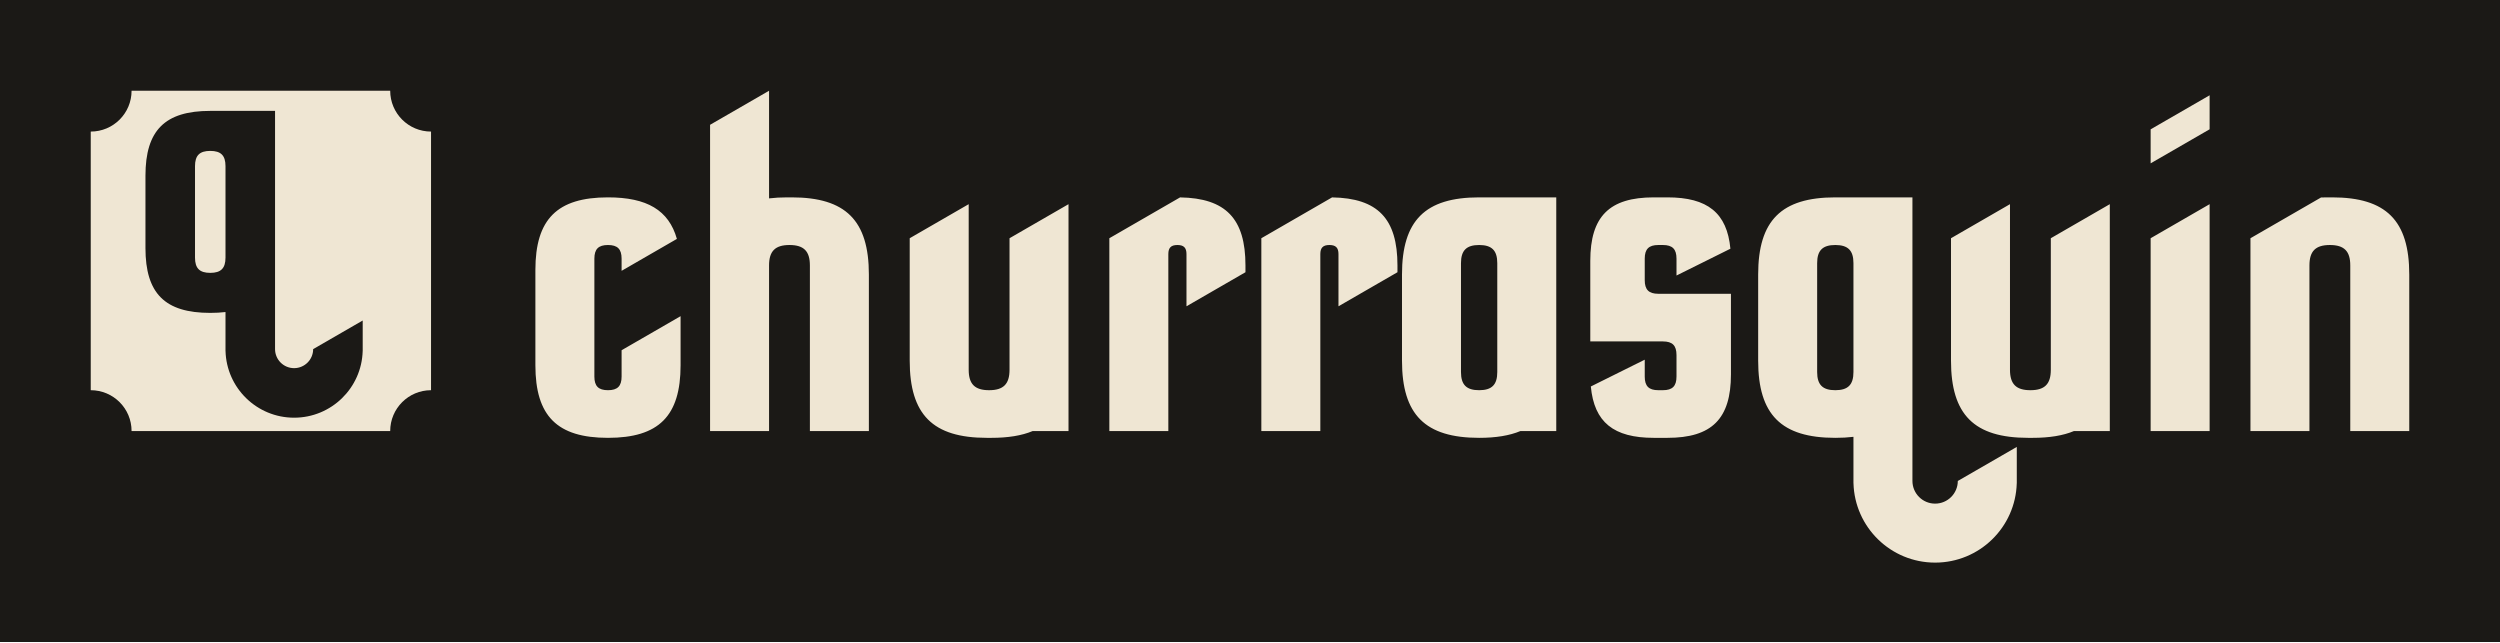
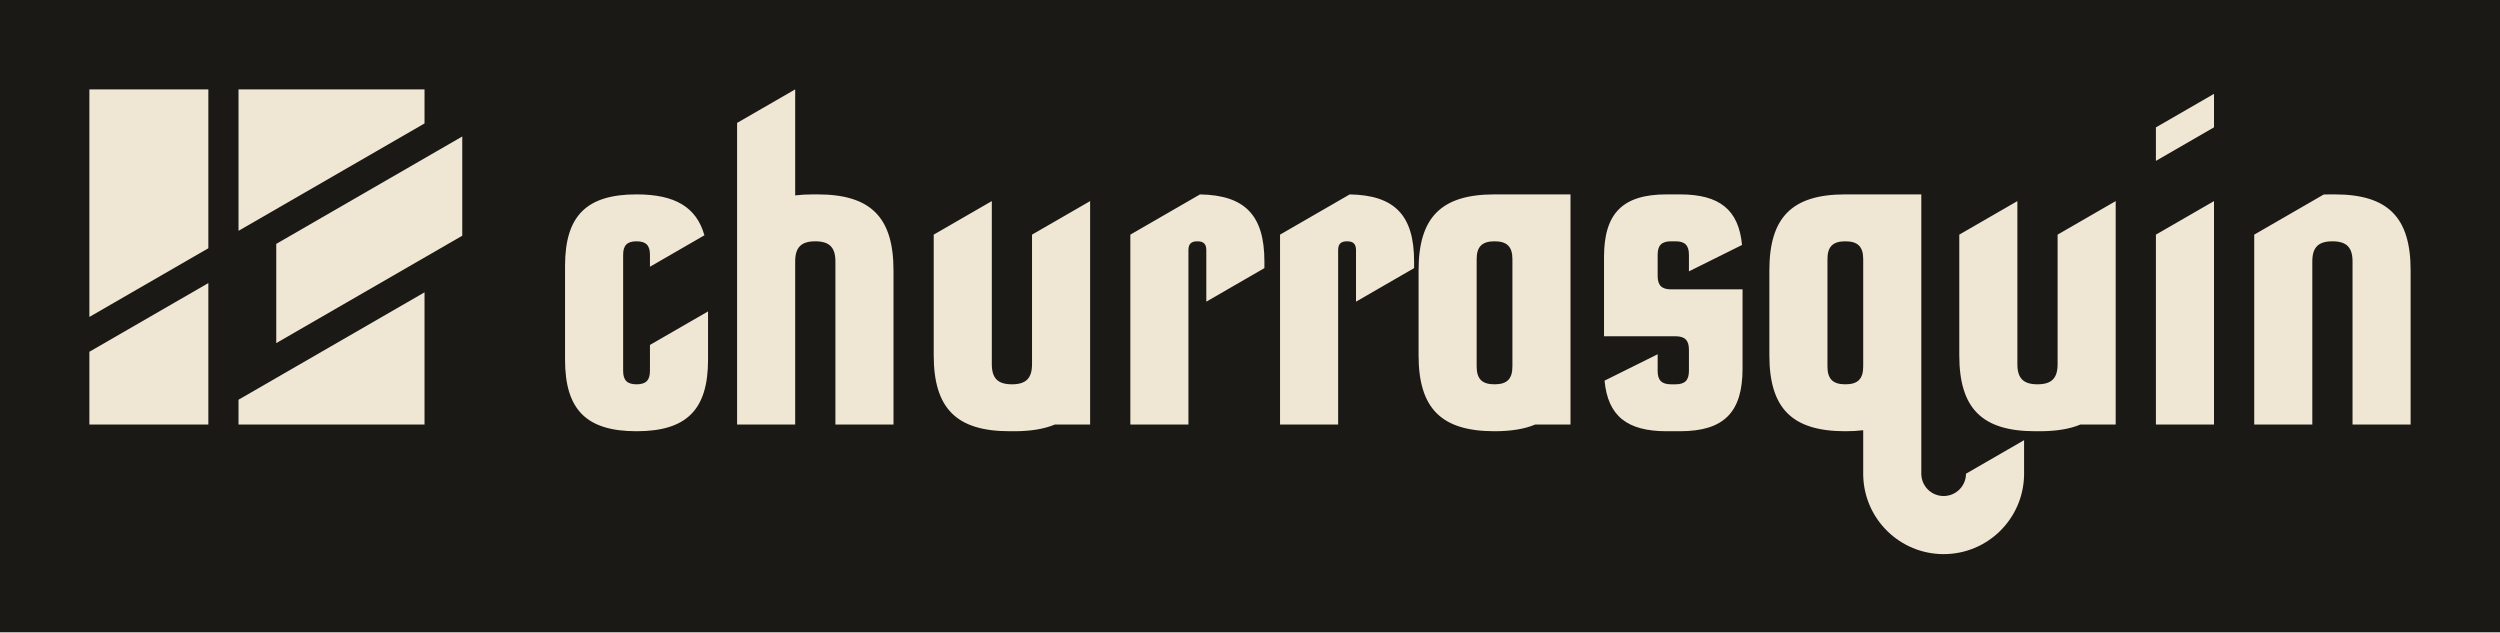
- <svg xmlns="http://www.w3.org/2000/svg" viewBox="-40 -190 1102 283">
-   <rect x="-40" y="-190" width="1102" height="283" fill="#1B1916" />
+ <svg xmlns="http://www.w3.org/2000/svg" viewBox="-40 -190 1118.89 283">
+   <rect x="-40" y="-190" width="1118.89" height="283" fill="#1B1916" />
  <g transform="translate(0,-150) scale(0.75)">
-     <path d="M0,24c13.255,0 24,-10.745 24,-24h152c0,13.255 10.745,24 24,24v152c-13.255,0 -24,10.745 -24,24h-152c0,-13.255 -10.745,-24 -24,-24z" fill="#EFE6D3" />
-     <path d="M70.24,130.56c-26.656,0 -38.08,-11.424 -38.08,-38.08v-42.56c0,-26.656 11.424,-38.08 38.08,-38.08h38.08v140c0,6.186 5.014,11.2 11.2,11.2c6.186,0 11.2,-5.014 11.2,-11.2h0.022l29.098,-16.8v17.92h-0.015c-0.593,21.75 -18.411,39.2 -40.305,39.2c-21.894,0 -39.712,-17.45 -40.305,-39.2h-0.015v-22.902c-2.771,0.337 -5.755,0.502 -8.96,0.502zM61.28,44.32v53.76c0,6.272 2.688,8.96 8.96,8.96c6.272,0 8.96,-2.688 8.96,-8.96v-53.76c0,-6.272 -2.688,-8.96 -8.96,-8.96c-6.272,0 -8.96,2.688 -8.96,8.96z" fill="#1B1916" />
+     <path d="M0,0h71l0,94.804l-71,40.992zM71,115.588v84.412l-71,0l0,-43.42zM89,0h111l0,20.326l-111,64.086zM200,200h-111l0,-14.804l111,-64.086z" fill="#EFE6D3" />
+     <path d="M111.517,151.412l111,-64.086v-59.215l-111,64.086z" fill="#EFE6D3" />
  </g>
-   <path transform="translate(196,0)" d="M32,-103c17.146,0 26.792,5.625 30.374,18.309l-24.374,14.072v-5.381c0,-4.2 -1.8,-6 -6,-6c-4.2,0 -6,1.8 -6,6v52c0,4.2 1.8,6 6,6c4.2,0 6,-1.8 6,-6l0,-11.619l26,-15.011v21.63c0,22.4 -9.6,32 -32,32c-22.4,0 -32,-9.6 -32,-32v-42c0,-22.4 9.6,-32 32,-32zM111,-103h2c23.8,0 34,10.2 34,34v69l-26,0v-73c0,-6.3 -2.7,-9 -9,-9c-6.3,0 -9,2.7 -9,9l0,73l-26,0v-134.989l26,-15.011l0,47.448c2.474,-0.301 5.139,-0.448 8,-0.448zM201,3h-2c-23.8,0 -34,-10.2 -34,-34v-53.989l26,-15.011v73c0,6.3 2.7,9 9,9c6.3,0 9,-2.7 9,-9l0,-57.989l26,-15.011v100l-15.785,0c-4.849,2.033 -10.887,3 -18.215,3zM313,-73v3l-26,15.011v-23.011c0,-2.8 -1.2,-4 -4,-4c-2.8,0 -4,1.2 -4,4v78l-26,0v-84.989l31.179,-18.001c20.158,0.335 28.821,9.388 28.821,29.99zM380,-73v3l-26,15.011v-23.011c0,-2.8 -1.2,-4 -4,-4c-2.8,0 -4,1.2 -4,4v78l-26,0v-84.989l31.179,-18.001c20.158,0.335 28.821,9.388 28.821,29.99zM416,3c-23.8,0 -34,-10.2 -34,-34v-38c0,-23.8 10.2,-34 34,-34h34v103l-15.785,0c-4.849,2.033 -10.887,3 -18.215,3zM408,-74v48c0,5.6 2.4,8 8,8c5.6,0 8,-2.4 8,-8v-48c0,-5.6 -2.4,-8 -8,-8c-5.6,0 -8,2.4 -8,8zM493,-103h6c17.709,0 26.275,6.857 27.763,22.637l-23.763,11.814v-7.451c0,-4.2 -1.8,-6 -6,-6h-2c-4.2,0 -6,1.8 -6,6v9.5c0,4.2 1.8,6 6,6l32,0v35.5c0,19.6 -8.4,28 -28,28h-6c-17.709,0 -26.275,-6.857 -27.763,-22.637l23.763,-11.814v7.451c0,4.2 1.8,6 6,6h2c4.2,0 6,-1.8 6,-6v-9.5c0,-4.2 -1.8,-6 -6,-6l-32,0v-35.5c0,-19.6 8.4,-28 28,-28zM573,3c-23.8,0 -34,-10.2 -34,-34v-38c0,-23.8 10.2,-34 34,-34h34v125c0,5.523 4.477,10 10,10c5.523,0 10,-4.477 10,-10l0.019,0l25.981,-15v16l-0.014,0c-0.53,19.42 -16.439,35 -35.986,35c-19.548,0 -35.457,-15.58 -35.986,-35h-0.014v-20.448c-2.474,0.301 -5.139,0.448 -8,0.448zM565,-74v48c0,5.6 2.4,8 8,8c5.6,0 8,-2.4 8,-8v-48c0,-5.6 -2.4,-8 -8,-8c-5.6,0 -8,2.4 -8,8zM660,3h-2c-23.8,0 -34,-10.2 -34,-34v-53.989l26,-15.011v73c0,6.3 2.7,9 9,9c6.3,0 9,-2.7 9,-9v-57.989l26,-15.011v100l-15.785,0c-4.849,2.033 -10.887,3 -18.215,3zM712,0v-84.989l26,-15.011v100zM712,-132.989l26,-15.011v14.989l-26,15.011zM790,-103h2c23.8,0 34,10.2 34,34v69l-26,0v-73c0,-6.3 -2.7,-9 -9,-9c-6.3,0 -9,2.7 -9,9v73l-26,0v-84.989l31.104,-17.958c0.942,-0.035 1.907,-0.053 2.896,-0.053z" fill="#EFE6D3" />
+   <path transform="translate(212.89,0)" d="M32,-103c17.146,0 26.792,5.625 30.374,18.309l-24.374,14.072v-5.381c0,-4.2 -1.8,-6 -6,-6c-4.2,0 -6,1.8 -6,6v52c0,4.2 1.8,6 6,6c4.2,0 6,-1.8 6,-6l0,-11.619l26,-15.011v21.63c0,22.4 -9.6,32 -32,32c-22.4,0 -32,-9.6 -32,-32v-42c0,-22.4 9.6,-32 32,-32zM111,-103h2c23.8,0 34,10.2 34,34v69l-26,0v-73c0,-6.3 -2.7,-9 -9,-9c-6.3,0 -9,2.7 -9,9l0,73l-26,0v-134.989l26,-15.011l0,47.448c2.474,-0.301 5.139,-0.448 8,-0.448zM201,3h-2c-23.8,0 -34,-10.2 -34,-34v-53.989l26,-15.011v73c0,6.3 2.7,9 9,9c6.3,0 9,-2.7 9,-9l0,-57.989l26,-15.011v100l-15.785,0c-4.849,2.033 -10.887,3 -18.215,3zM313,-73v3l-26,15.011v-23.011c0,-2.8 -1.2,-4 -4,-4c-2.8,0 -4,1.2 -4,4v78l-26,0v-84.989l31.179,-18.001c20.158,0.335 28.821,9.388 28.821,29.99zM380,-73v3l-26,15.011v-23.011c0,-2.8 -1.2,-4 -4,-4c-2.8,0 -4,1.2 -4,4v78l-26,0v-84.989l31.179,-18.001c20.158,0.335 28.821,9.388 28.821,29.99zM416,3c-23.8,0 -34,-10.2 -34,-34v-38c0,-23.8 10.2,-34 34,-34h34v103l-15.785,0c-4.849,2.033 -10.887,3 -18.215,3zM408,-74v48c0,5.6 2.4,8 8,8c5.6,0 8,-2.4 8,-8v-48c0,-5.6 -2.4,-8 -8,-8c-5.6,0 -8,2.4 -8,8zM493,-103h6c17.709,0 26.275,6.857 27.763,22.637l-23.763,11.814v-7.451c0,-4.2 -1.8,-6 -6,-6h-2c-4.2,0 -6,1.8 -6,6v9.5c0,4.2 1.8,6 6,6l32,0v35.5c0,19.6 -8.4,28 -28,28h-6c-17.709,0 -26.275,-6.857 -27.763,-22.637l23.763,-11.814v7.451c0,4.2 1.8,6 6,6h2c4.2,0 6,-1.8 6,-6v-9.5c0,-4.2 -1.8,-6 -6,-6l-32,0v-35.5c0,-19.6 8.4,-28 28,-28zM573,3c-23.8,0 -34,-10.2 -34,-34v-38c0,-23.8 10.2,-34 34,-34h34v125c0,5.523 4.477,10 10,10c5.523,0 10,-4.477 10,-10l0.019,0l25.981,-15v16l-0.014,0c-0.53,19.42 -16.439,35 -35.986,35c-19.548,0 -35.457,-15.58 -35.986,-35h-0.014v-20.448c-2.474,0.301 -5.139,0.448 -8,0.448zM565,-74v48c0,5.6 2.4,8 8,8c5.6,0 8,-2.4 8,-8v-48c0,-5.6 -2.4,-8 -8,-8c-5.6,0 -8,2.4 -8,8zM660,3h-2c-23.8,0 -34,-10.2 -34,-34v-53.989l26,-15.011v73c0,6.3 2.7,9 9,9c6.3,0 9,-2.7 9,-9v-57.989l26,-15.011v100l-15.785,0c-4.849,2.033 -10.887,3 -18.215,3zM712,0v-84.989l26,-15.011v100zM712,-132.989l26,-15.011v14.989l-26,15.011zM790,-103h2c23.8,0 34,10.2 34,34v69l-26,0v-73c0,-6.3 -2.7,-9 -9,-9c-6.3,0 -9,2.7 -9,9v73l-26,0v-84.989l31.104,-17.958c0.942,-0.035 1.907,-0.053 2.896,-0.053z" fill="#EFE6D3" />
</svg>
